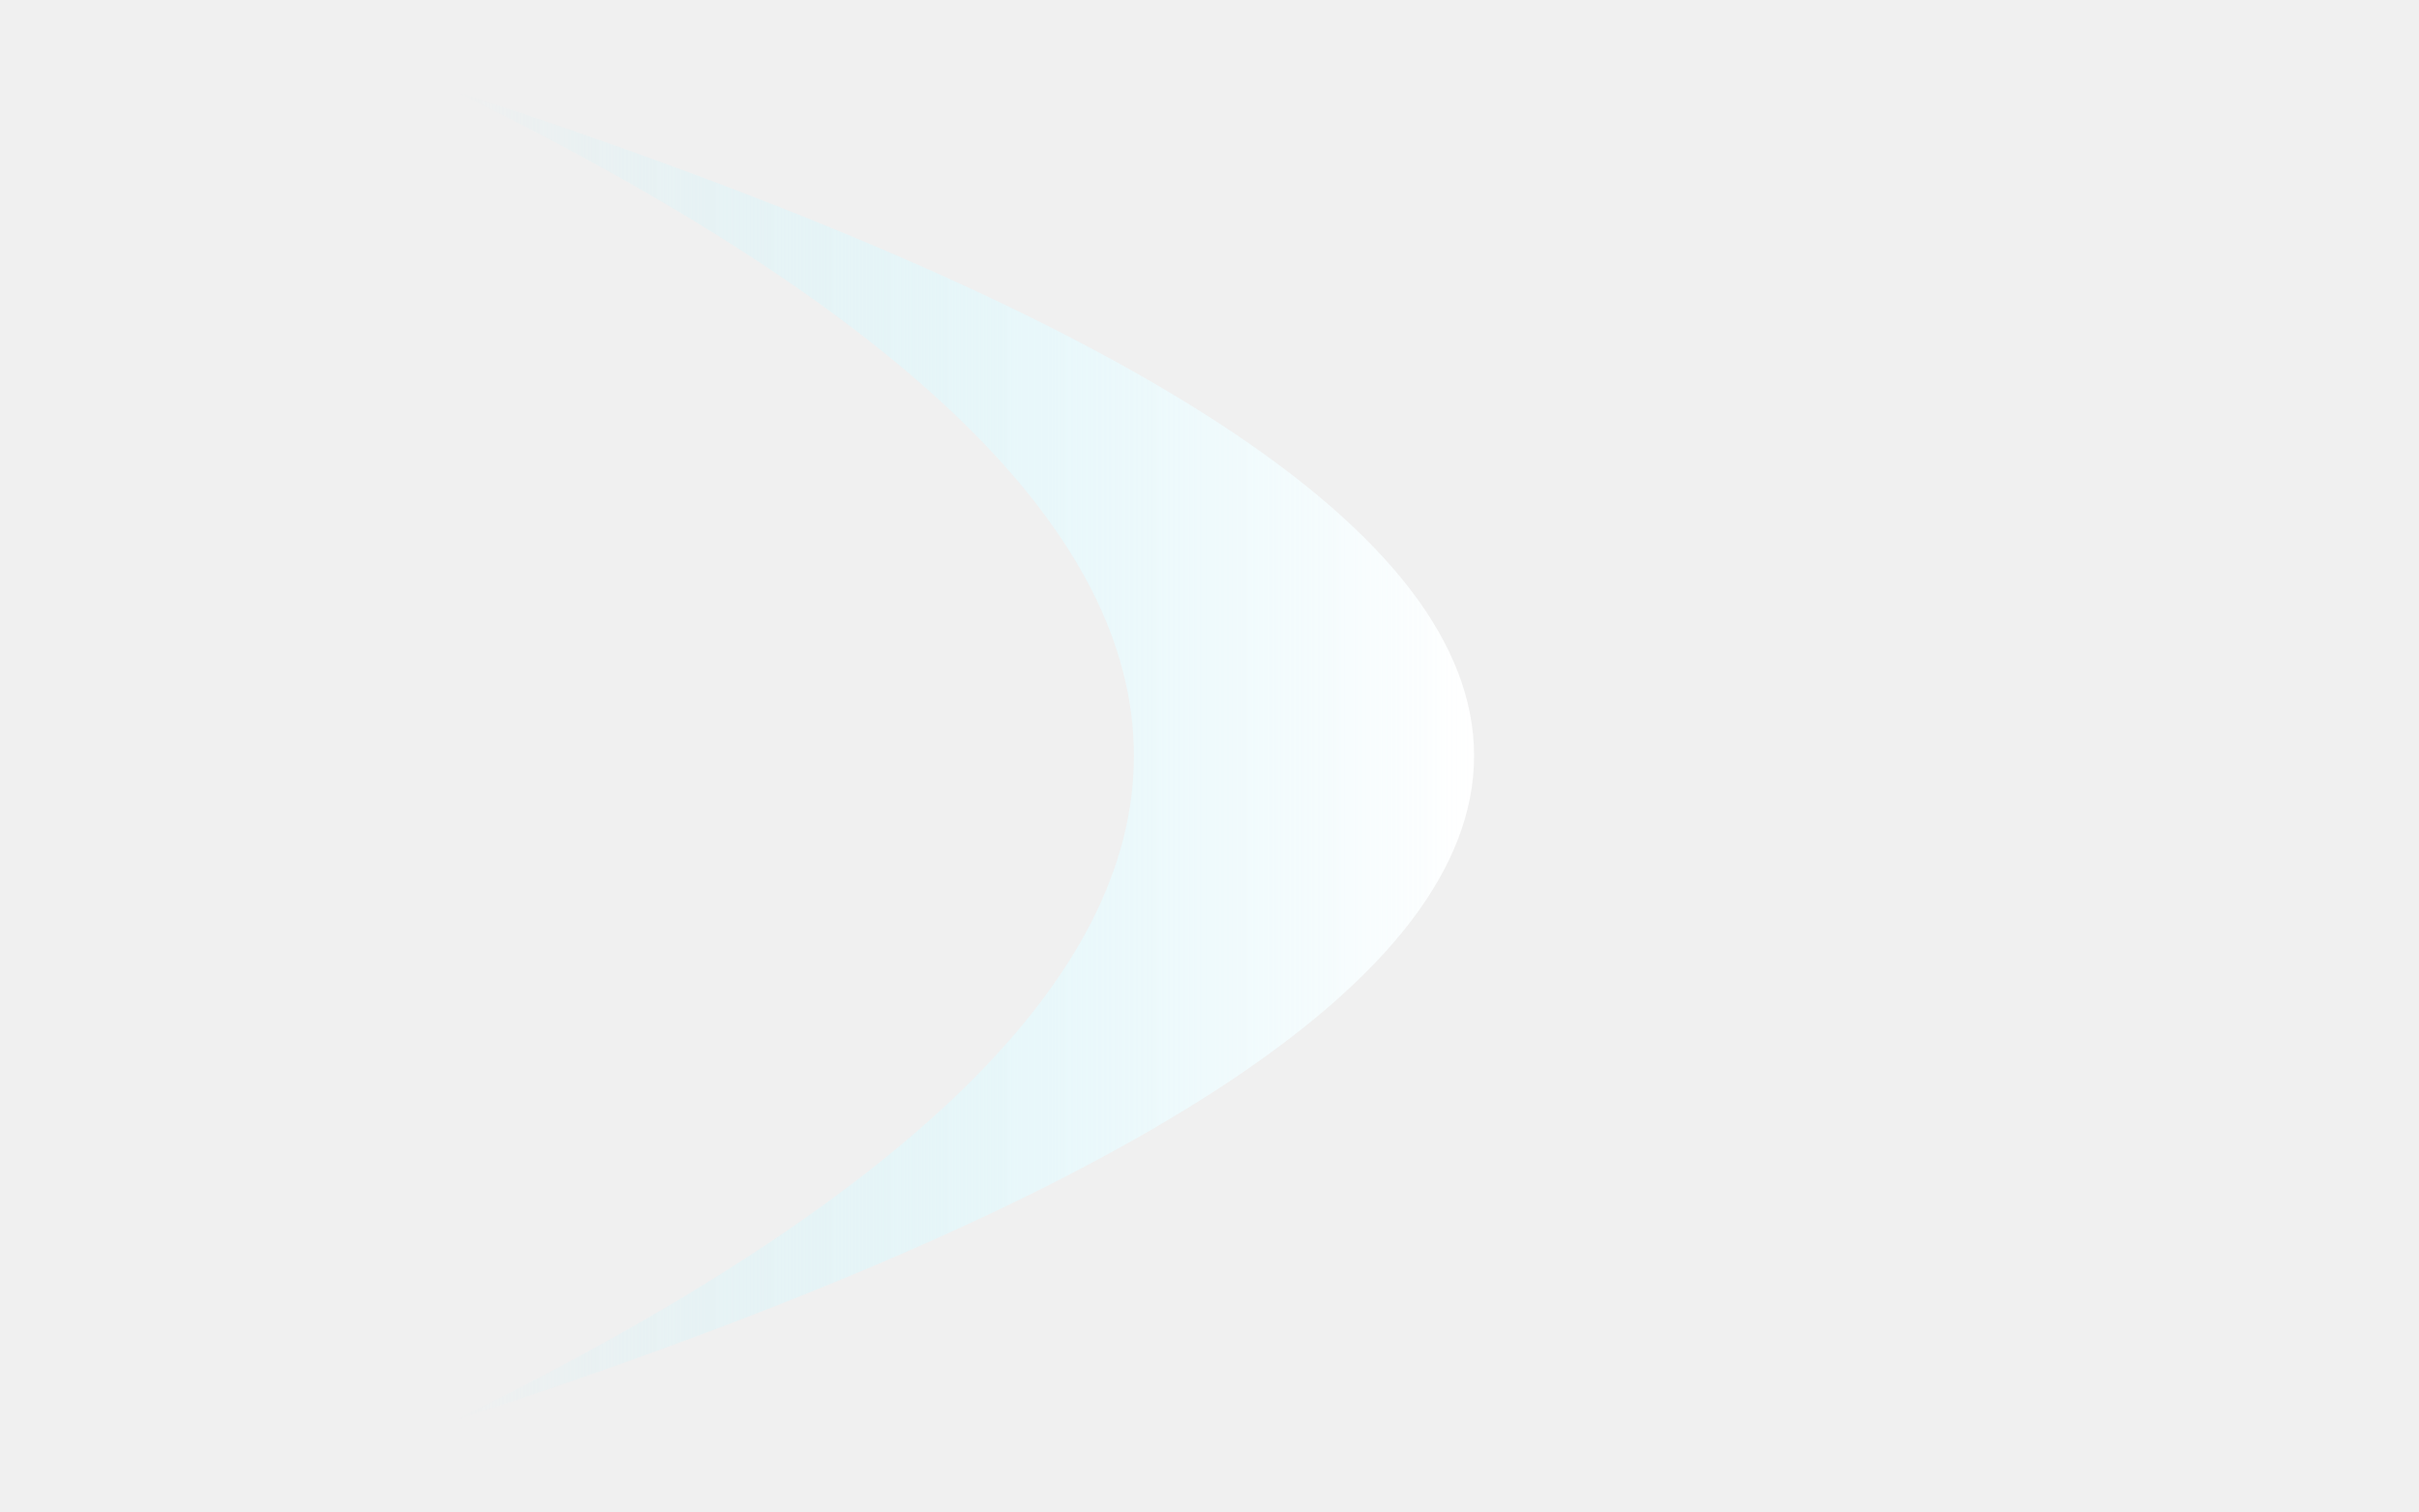
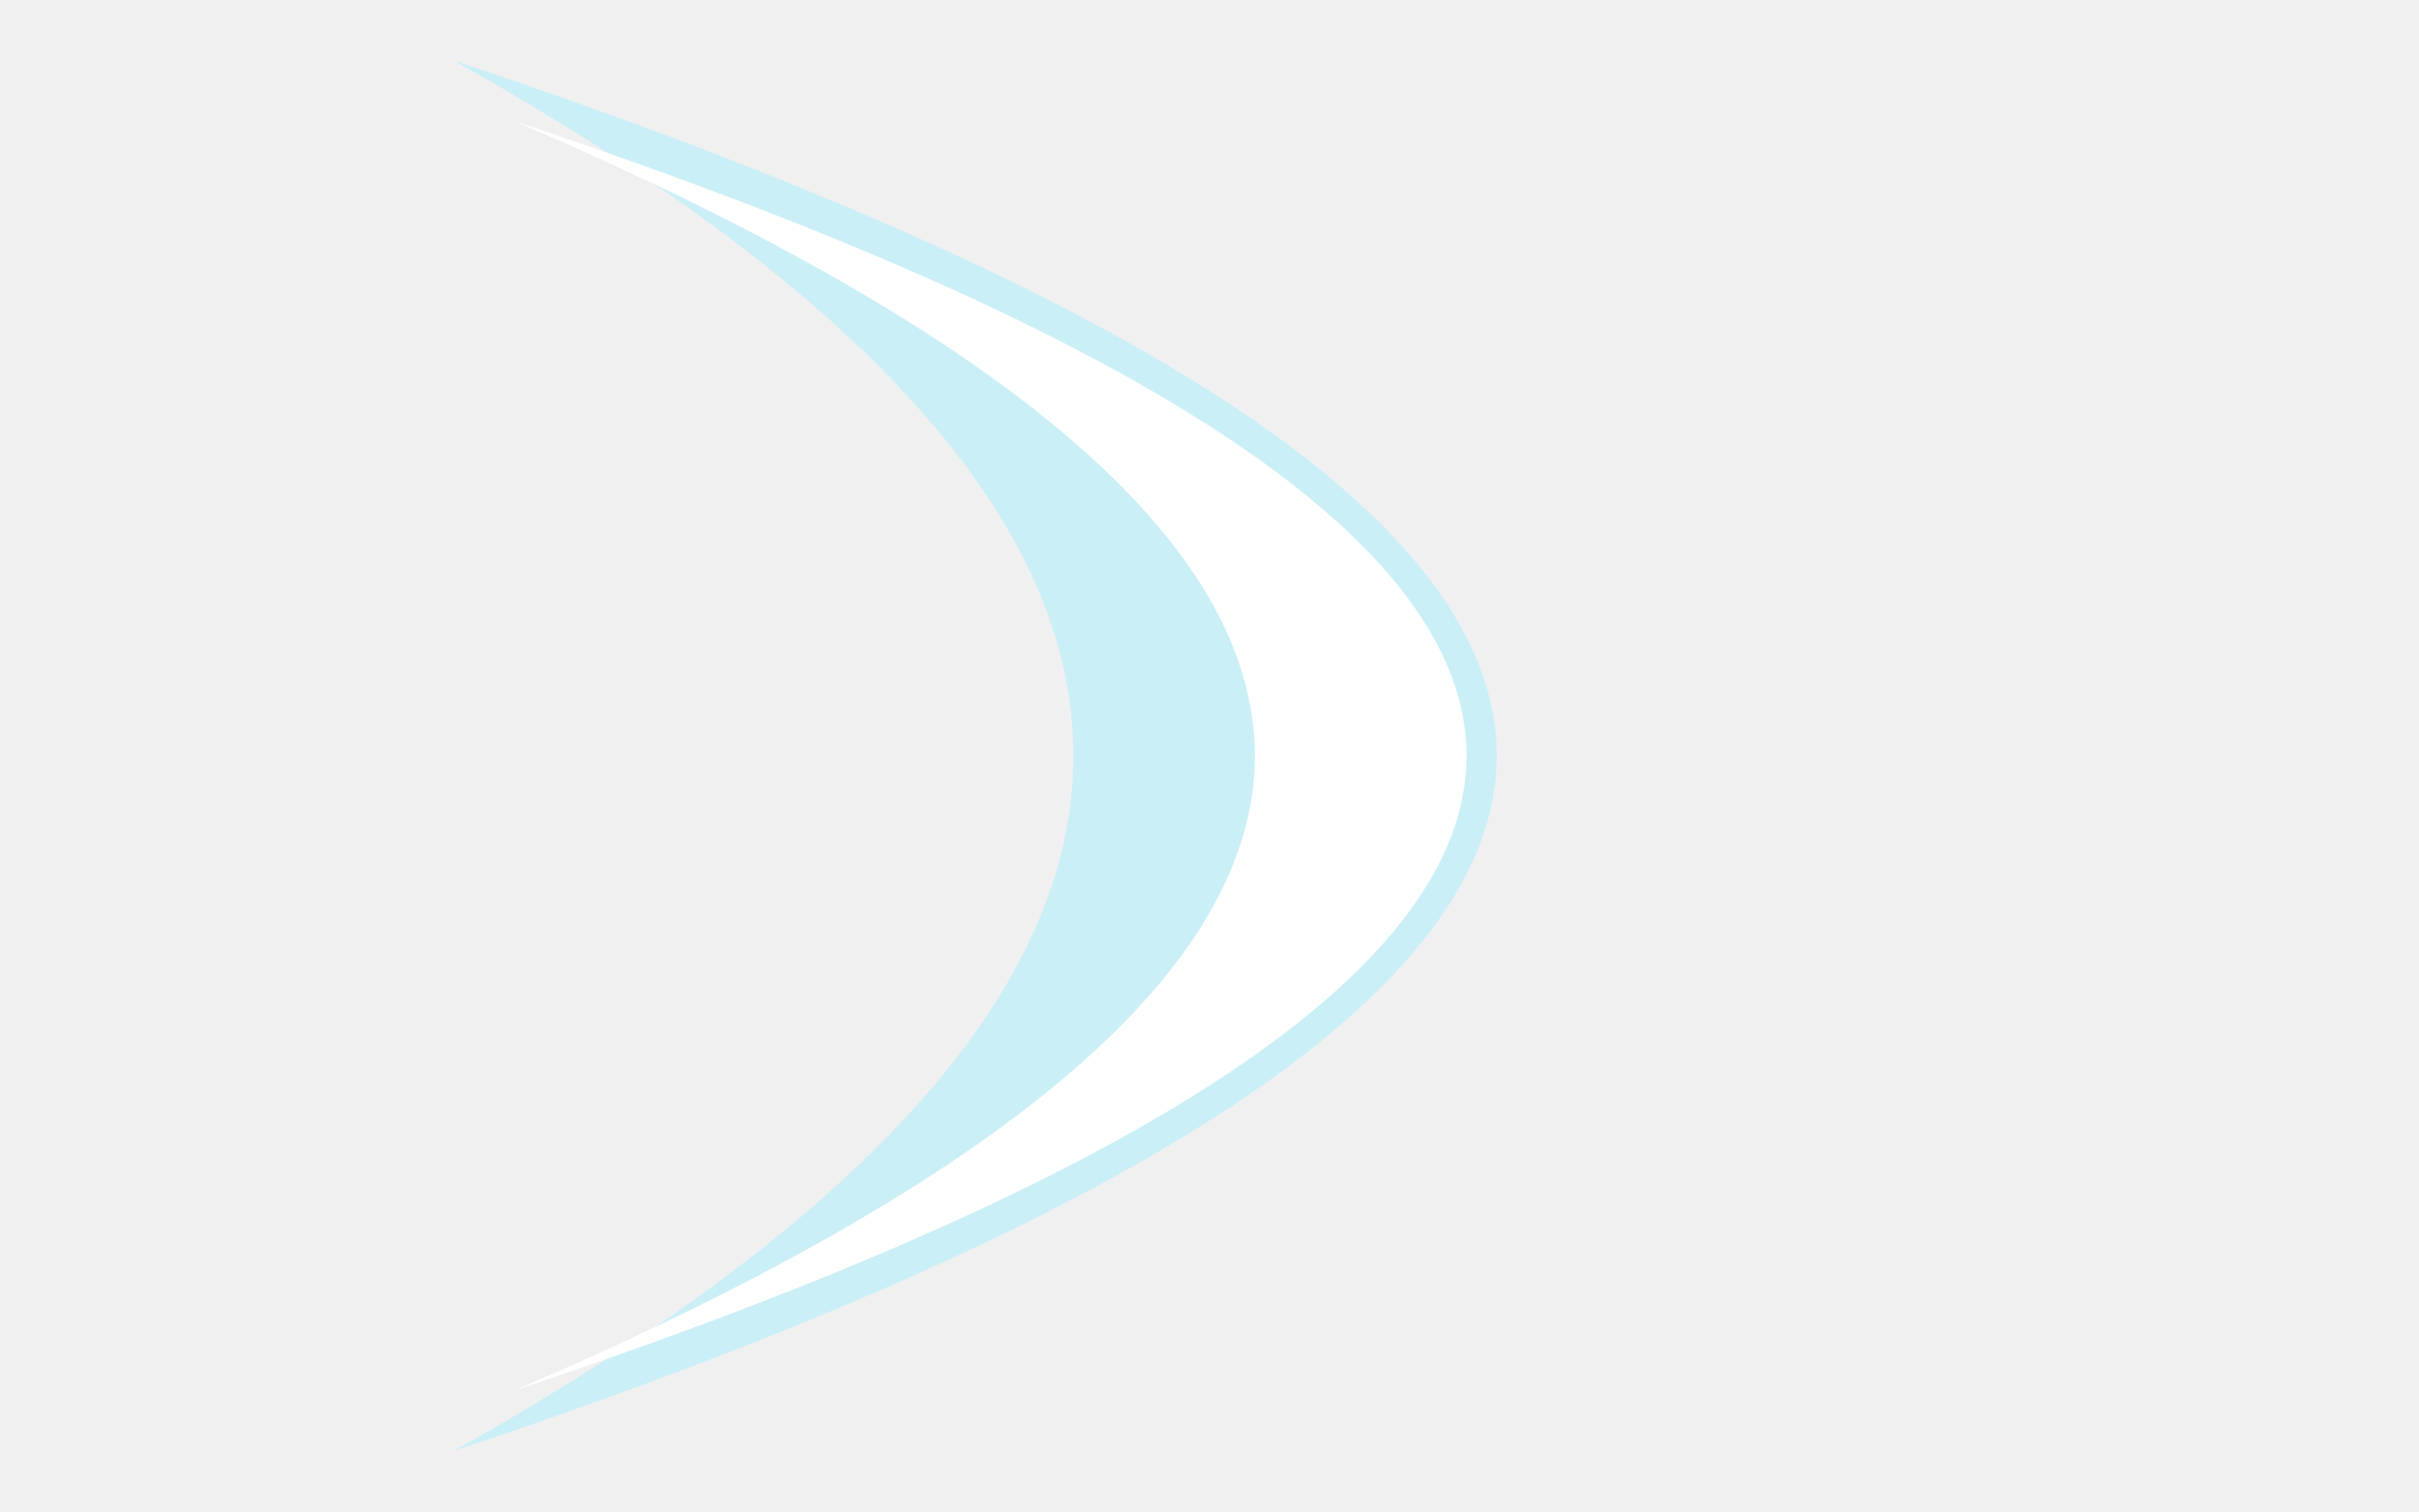
<svg xmlns="http://www.w3.org/2000/svg" width="320" height="200" viewBox="0 0 160 100">
-   <defs>
-     <linearGradient id="fade" x1="0" y1="0" x2="1" y2="0">
-       <stop offset="0" stop-color="#bff6ff" stop-opacity="0" />
-       <stop offset="0.6" stop-color="#e6fbff" stop-opacity="0.7" />
-       <stop offset="1" stop-color="#ffffff" stop-opacity="1" />
-     </linearGradient>
-   </defs>
-   <path d="M30 6 Q 165 50 30 94 Q 120 50 30 6 Z" fill="url(#fade)" />
+   <path d="M30 4 Q 168 50 30 96 Q 112 50 30 4 Z" fill="#9fefff" fill-opacity="0.45" />
+   <path d="M34 8 Q 160 50 34 92 Q 132 50 34 8 Z" fill="#ffffff" />
</svg>
